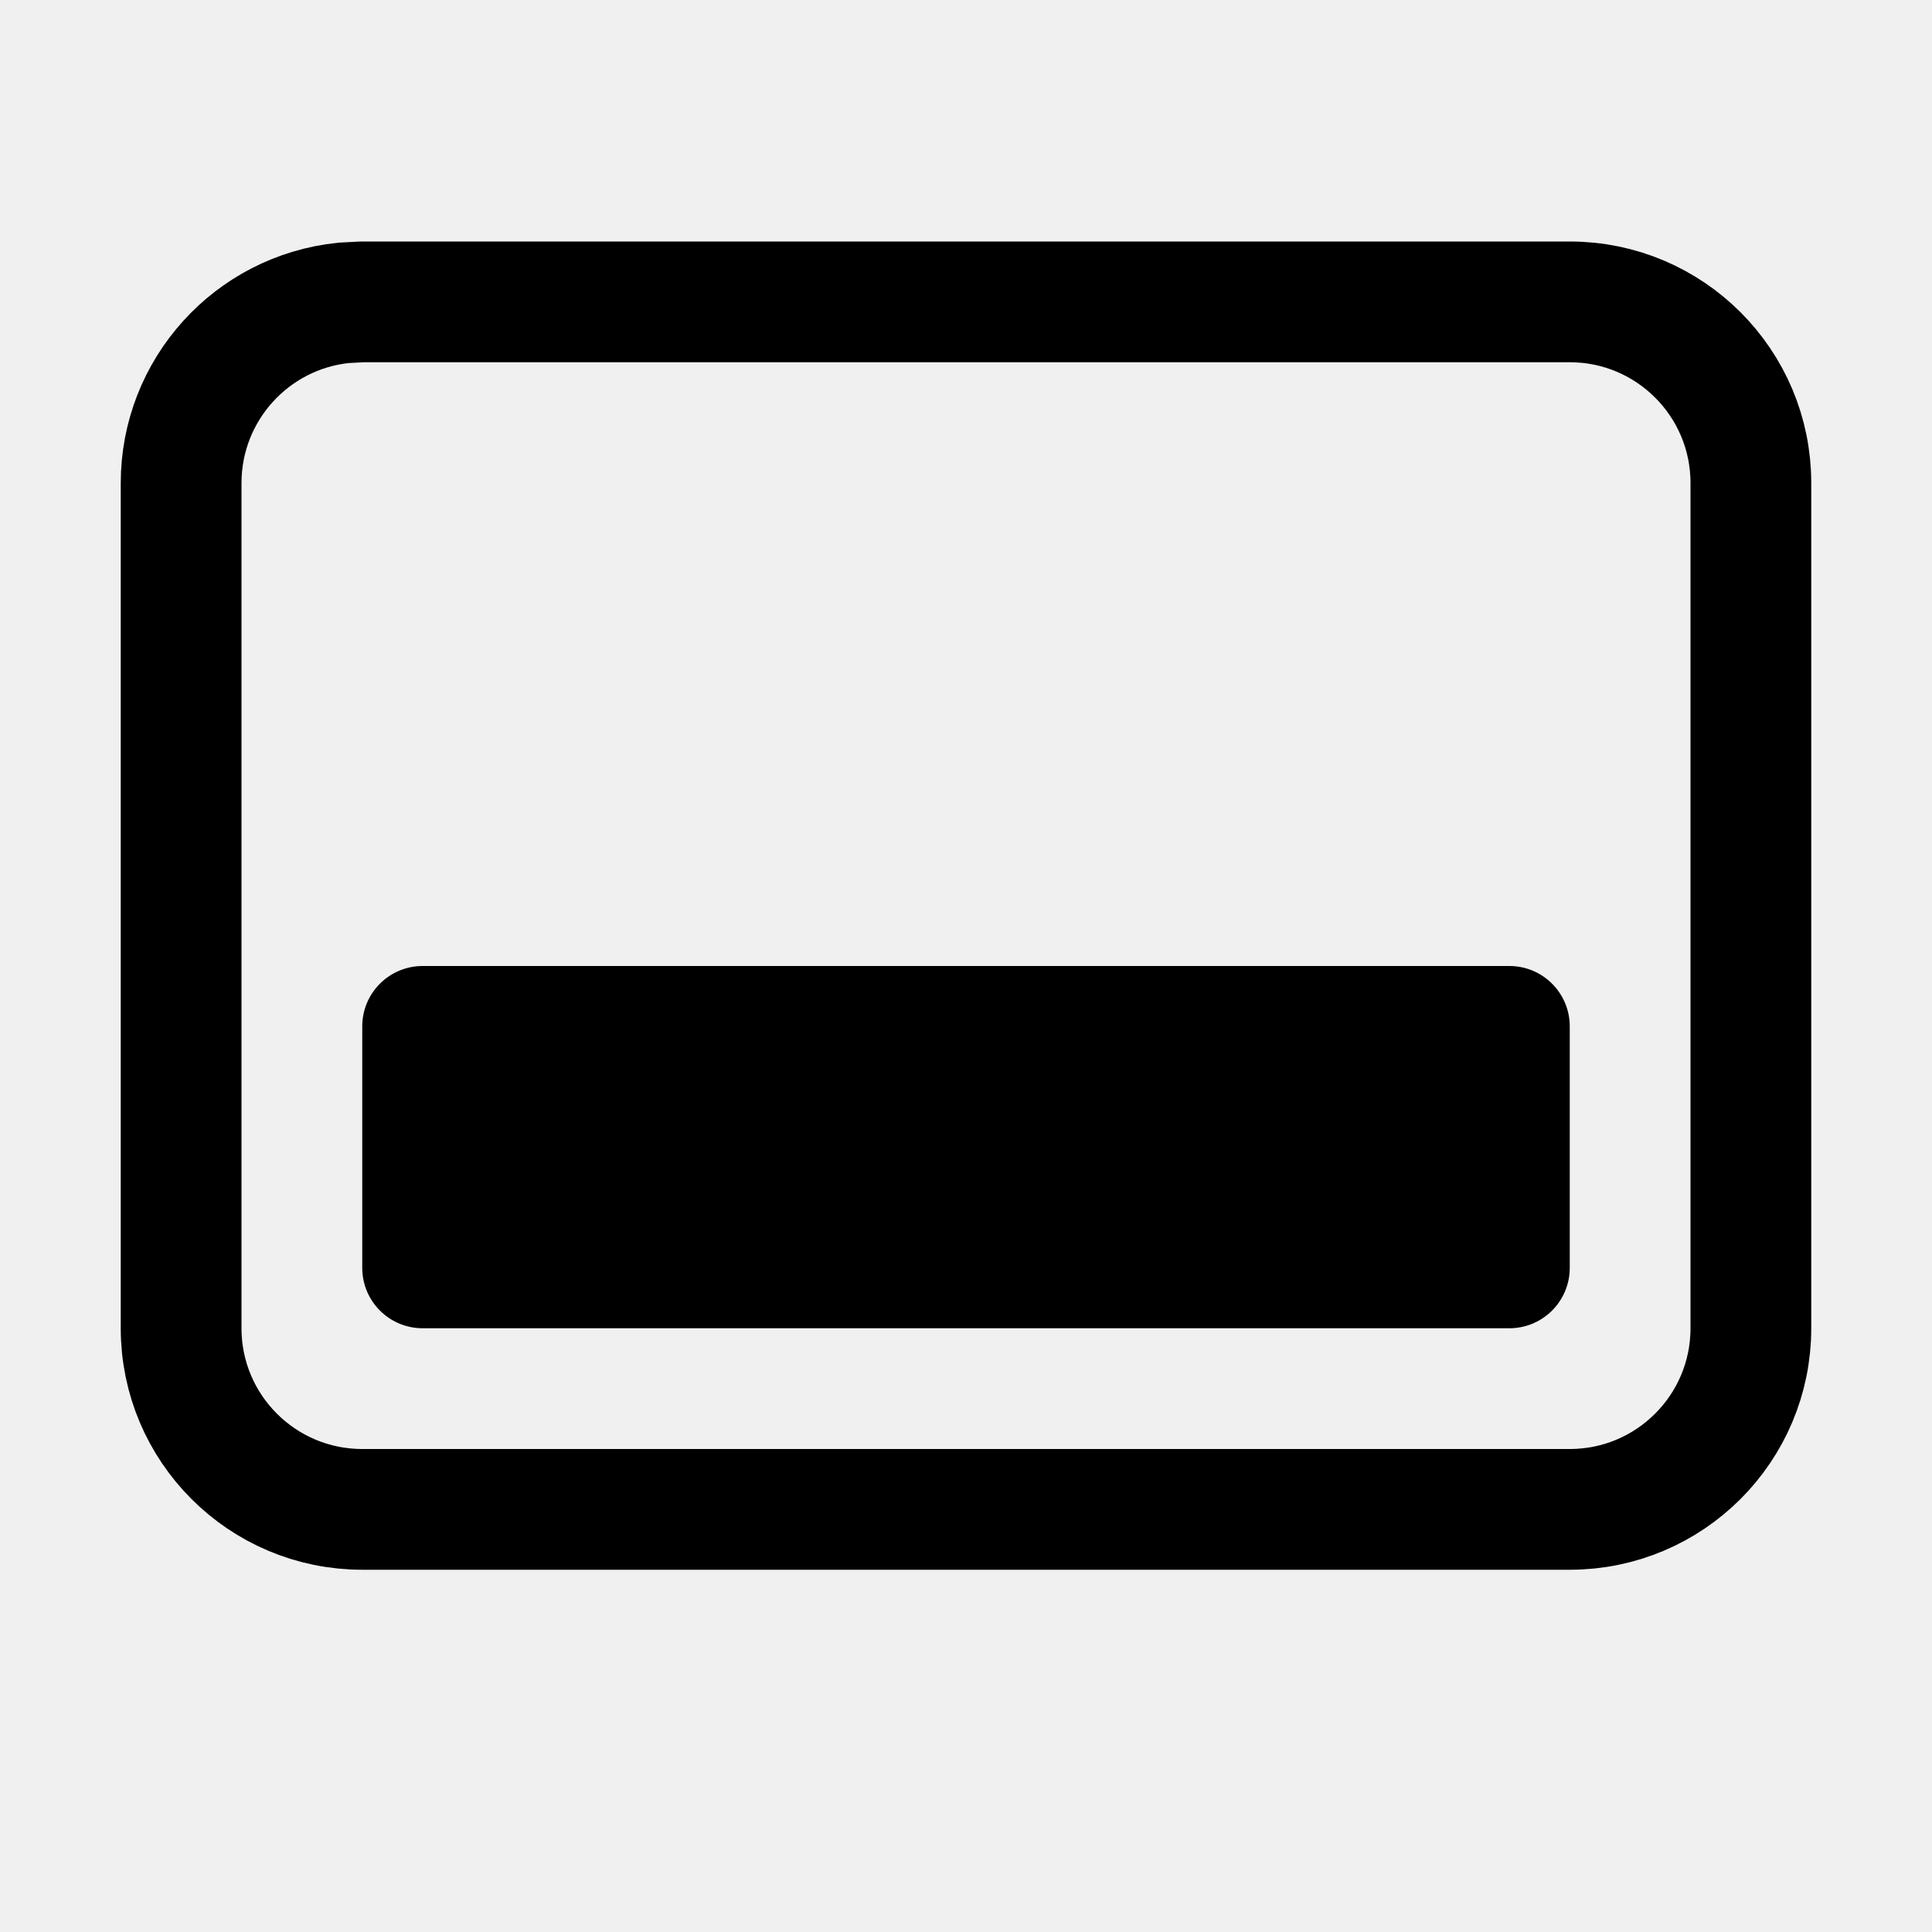
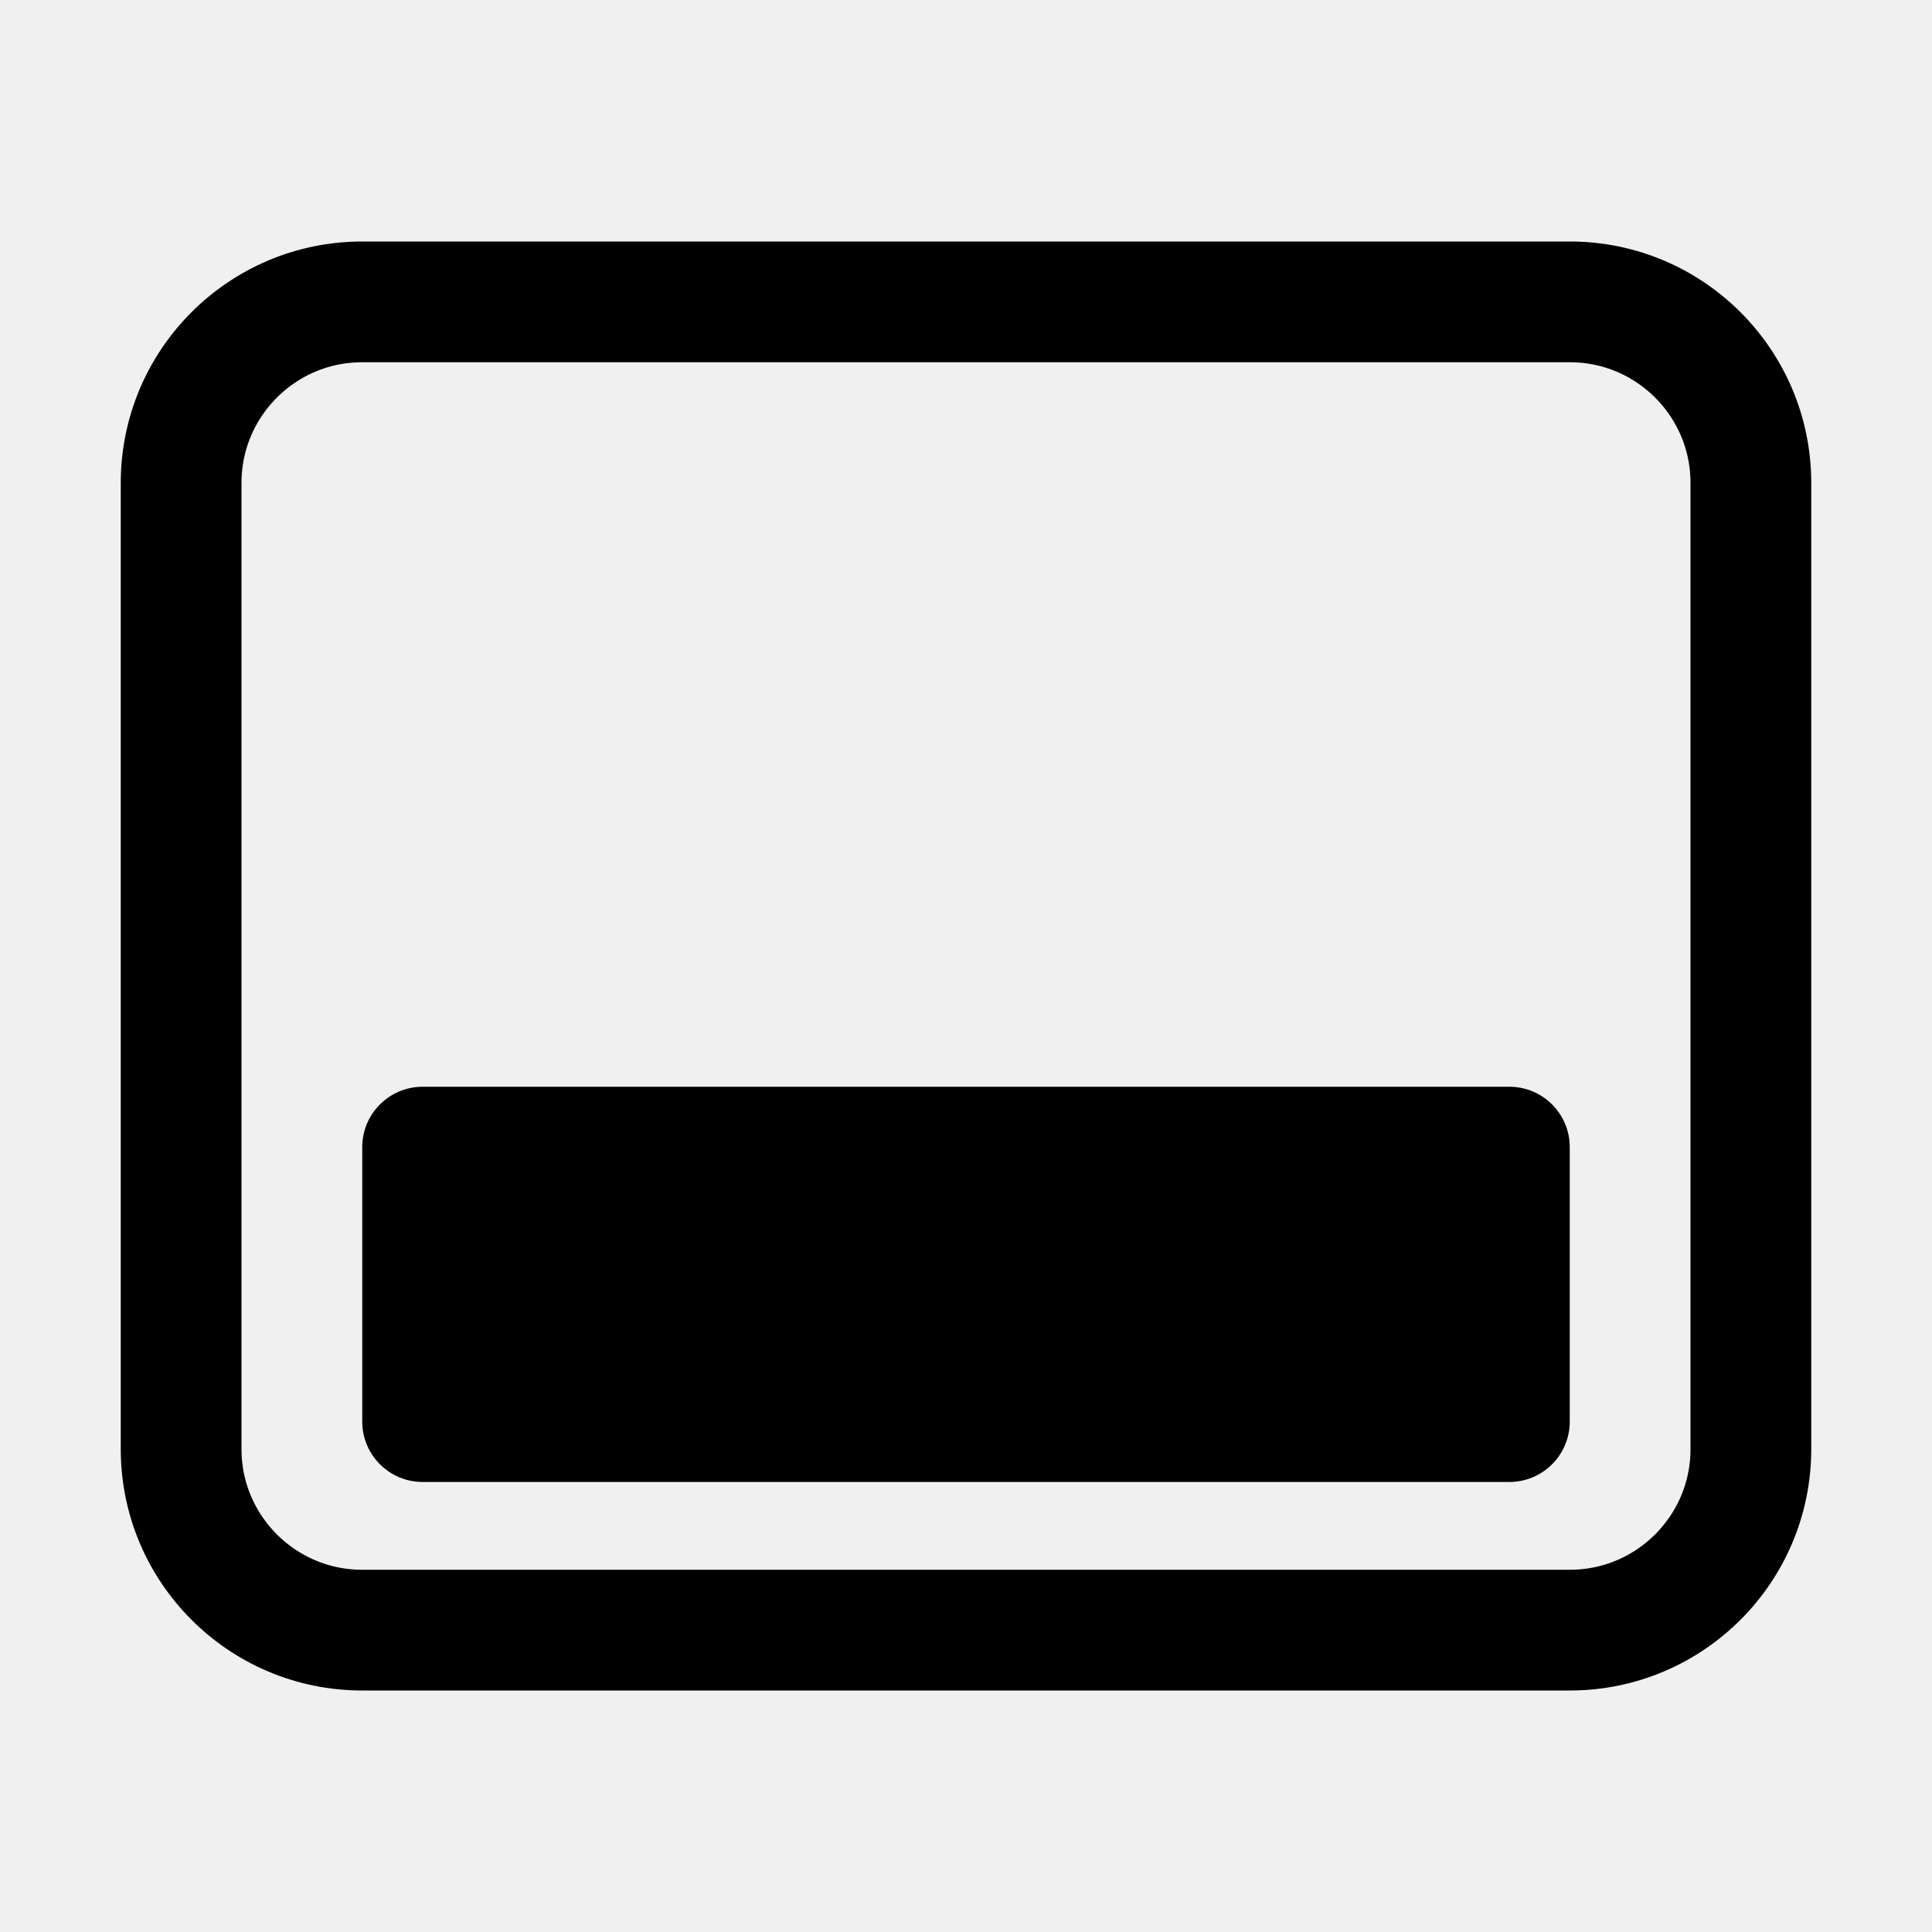
<svg xmlns="http://www.w3.org/2000/svg" fill="none" viewBox="0 0 16 16">
-   <path stroke="#000" d="M3 2.5h10A1.5 1.5 0 0 1 14.5 4v7a1.5 1.5 0 0 1-1.5 1.5H3A1.5 1.5 0 0 1 1.5 11V4a1.5 1.5 0 0 1 1.347-1.492z" />
-   <path fill="#000" d="M3 8.5a.5.5 0 0 1 .5-.5h9a.5.5 0 0 1 .5.5v2a.5.5 0 0 1-.5.5h-9a.5.5 0 0 1-.5-.5z" />
+   <mask id="ash-layout-panel-1-a" fill="#fff">
+     <path d="M1 4a2 2 0 0 1 2-2h10a2 2 0 0 1 2 2v8a2 2 0 0 1-2 2H3a2 2 0 0 1-2-2z" />
+   </mask>
+   <path stroke="#000" stroke-width="2" d="M3 14h10a2 2 0 0 0 2-2V4a2 2 0 0 0-2-2H3a2 2 0 0 0-2 2v8a2 2 0 0 0 2 2Z" mask="url(#ash-layout-panel-1-a)" />
+   <path fill="#000" d="M3 9.5a.5.5 0 0 1 .5-.5h9a.5.5 0 0 1 .5.5v2.273a.5.5 0 0 1-.5.5h-9a.5.5 0 0 1-.5-.5z" />
</svg>
